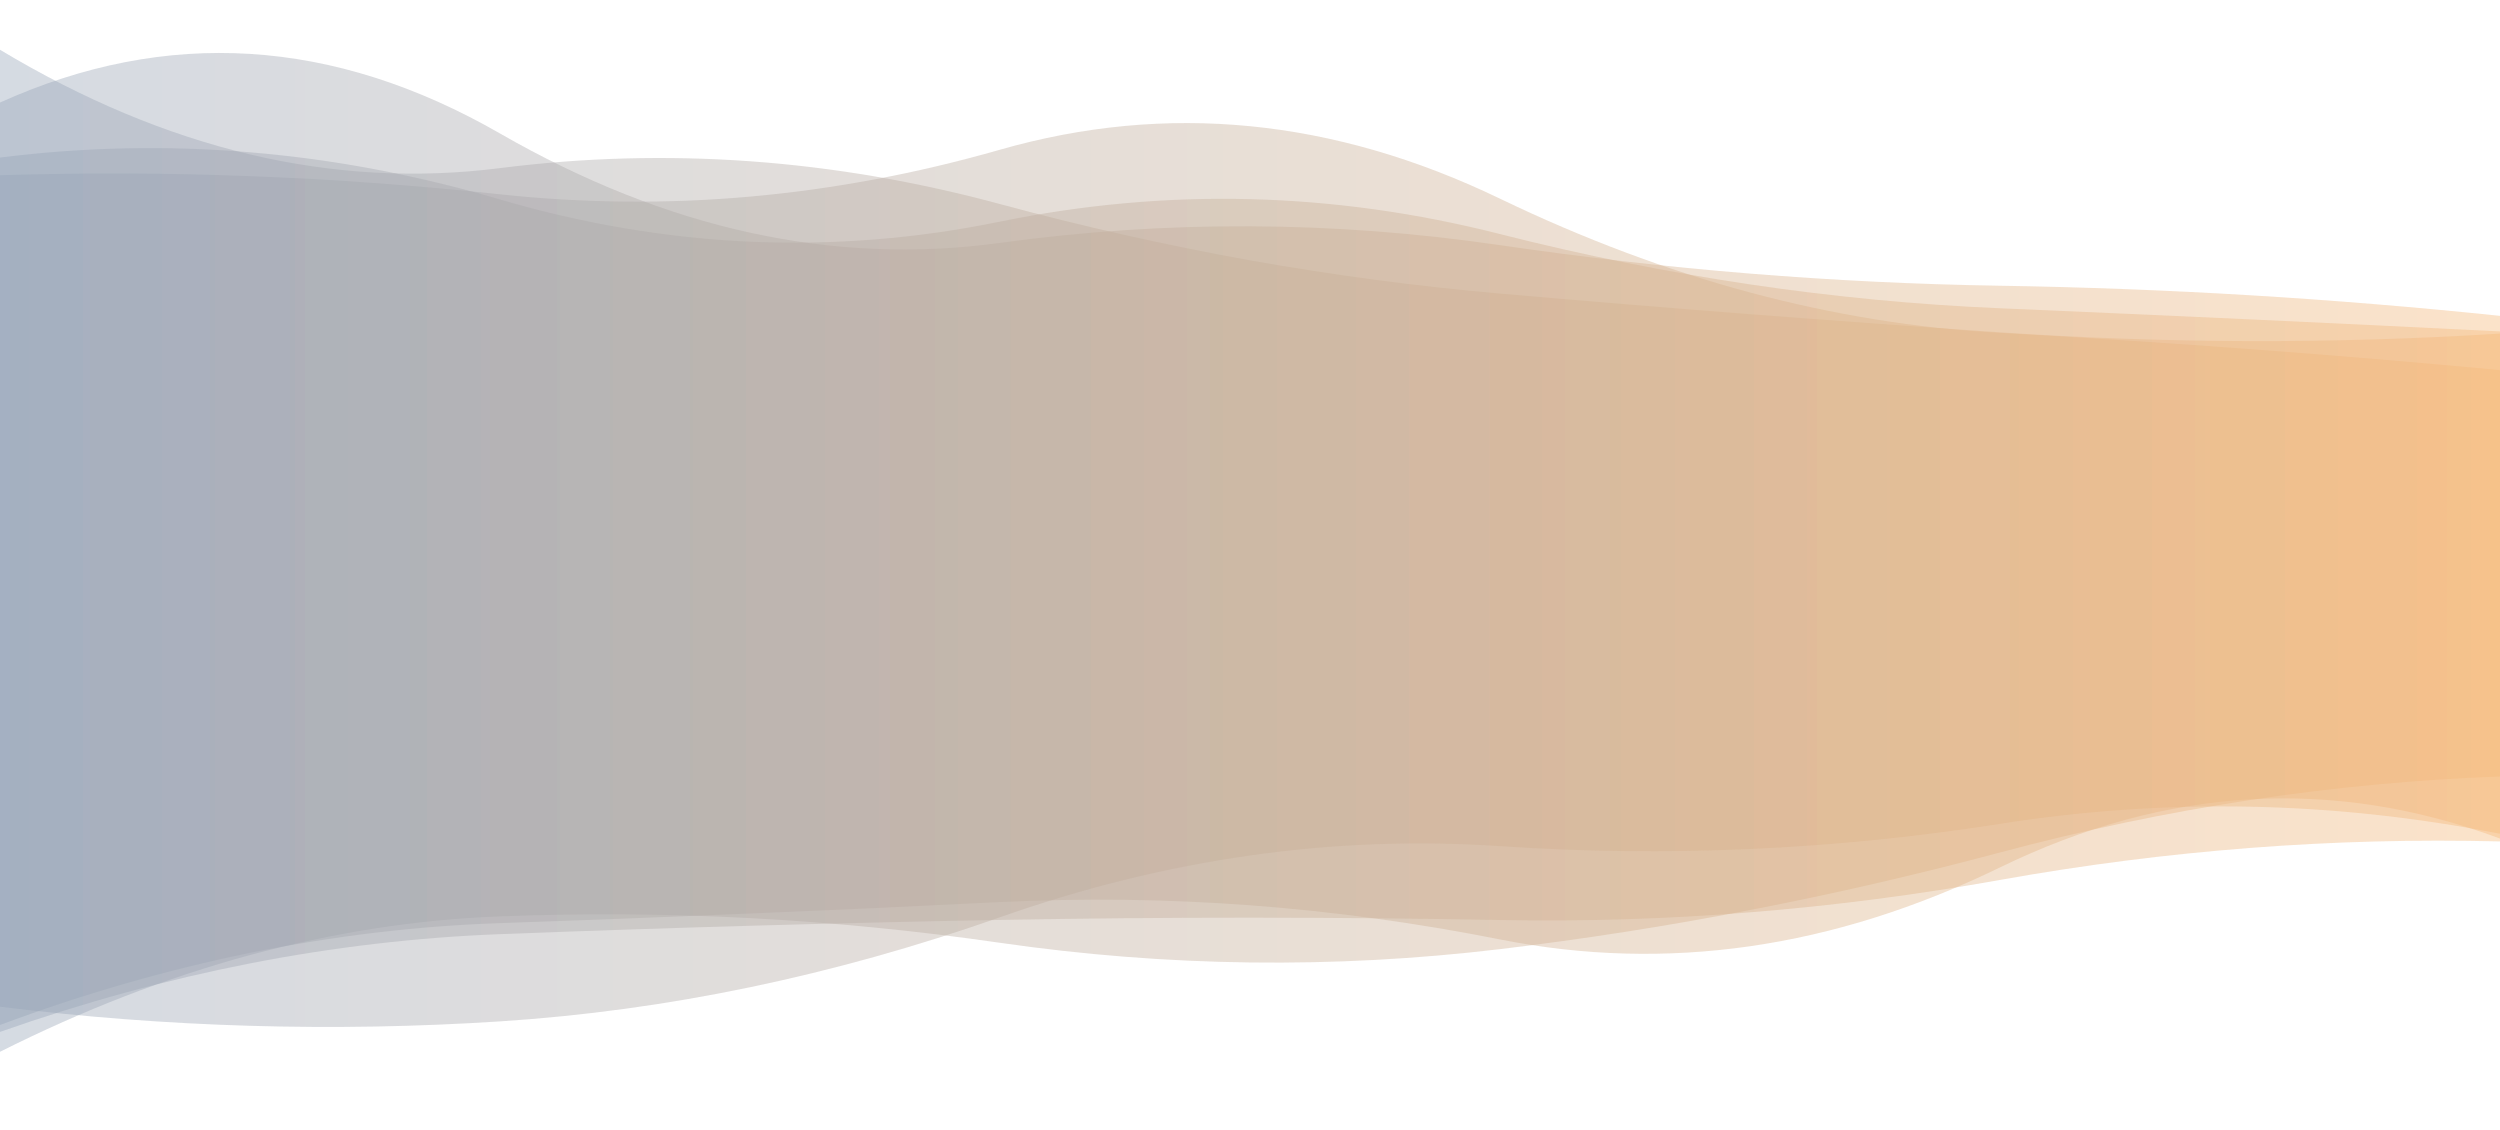
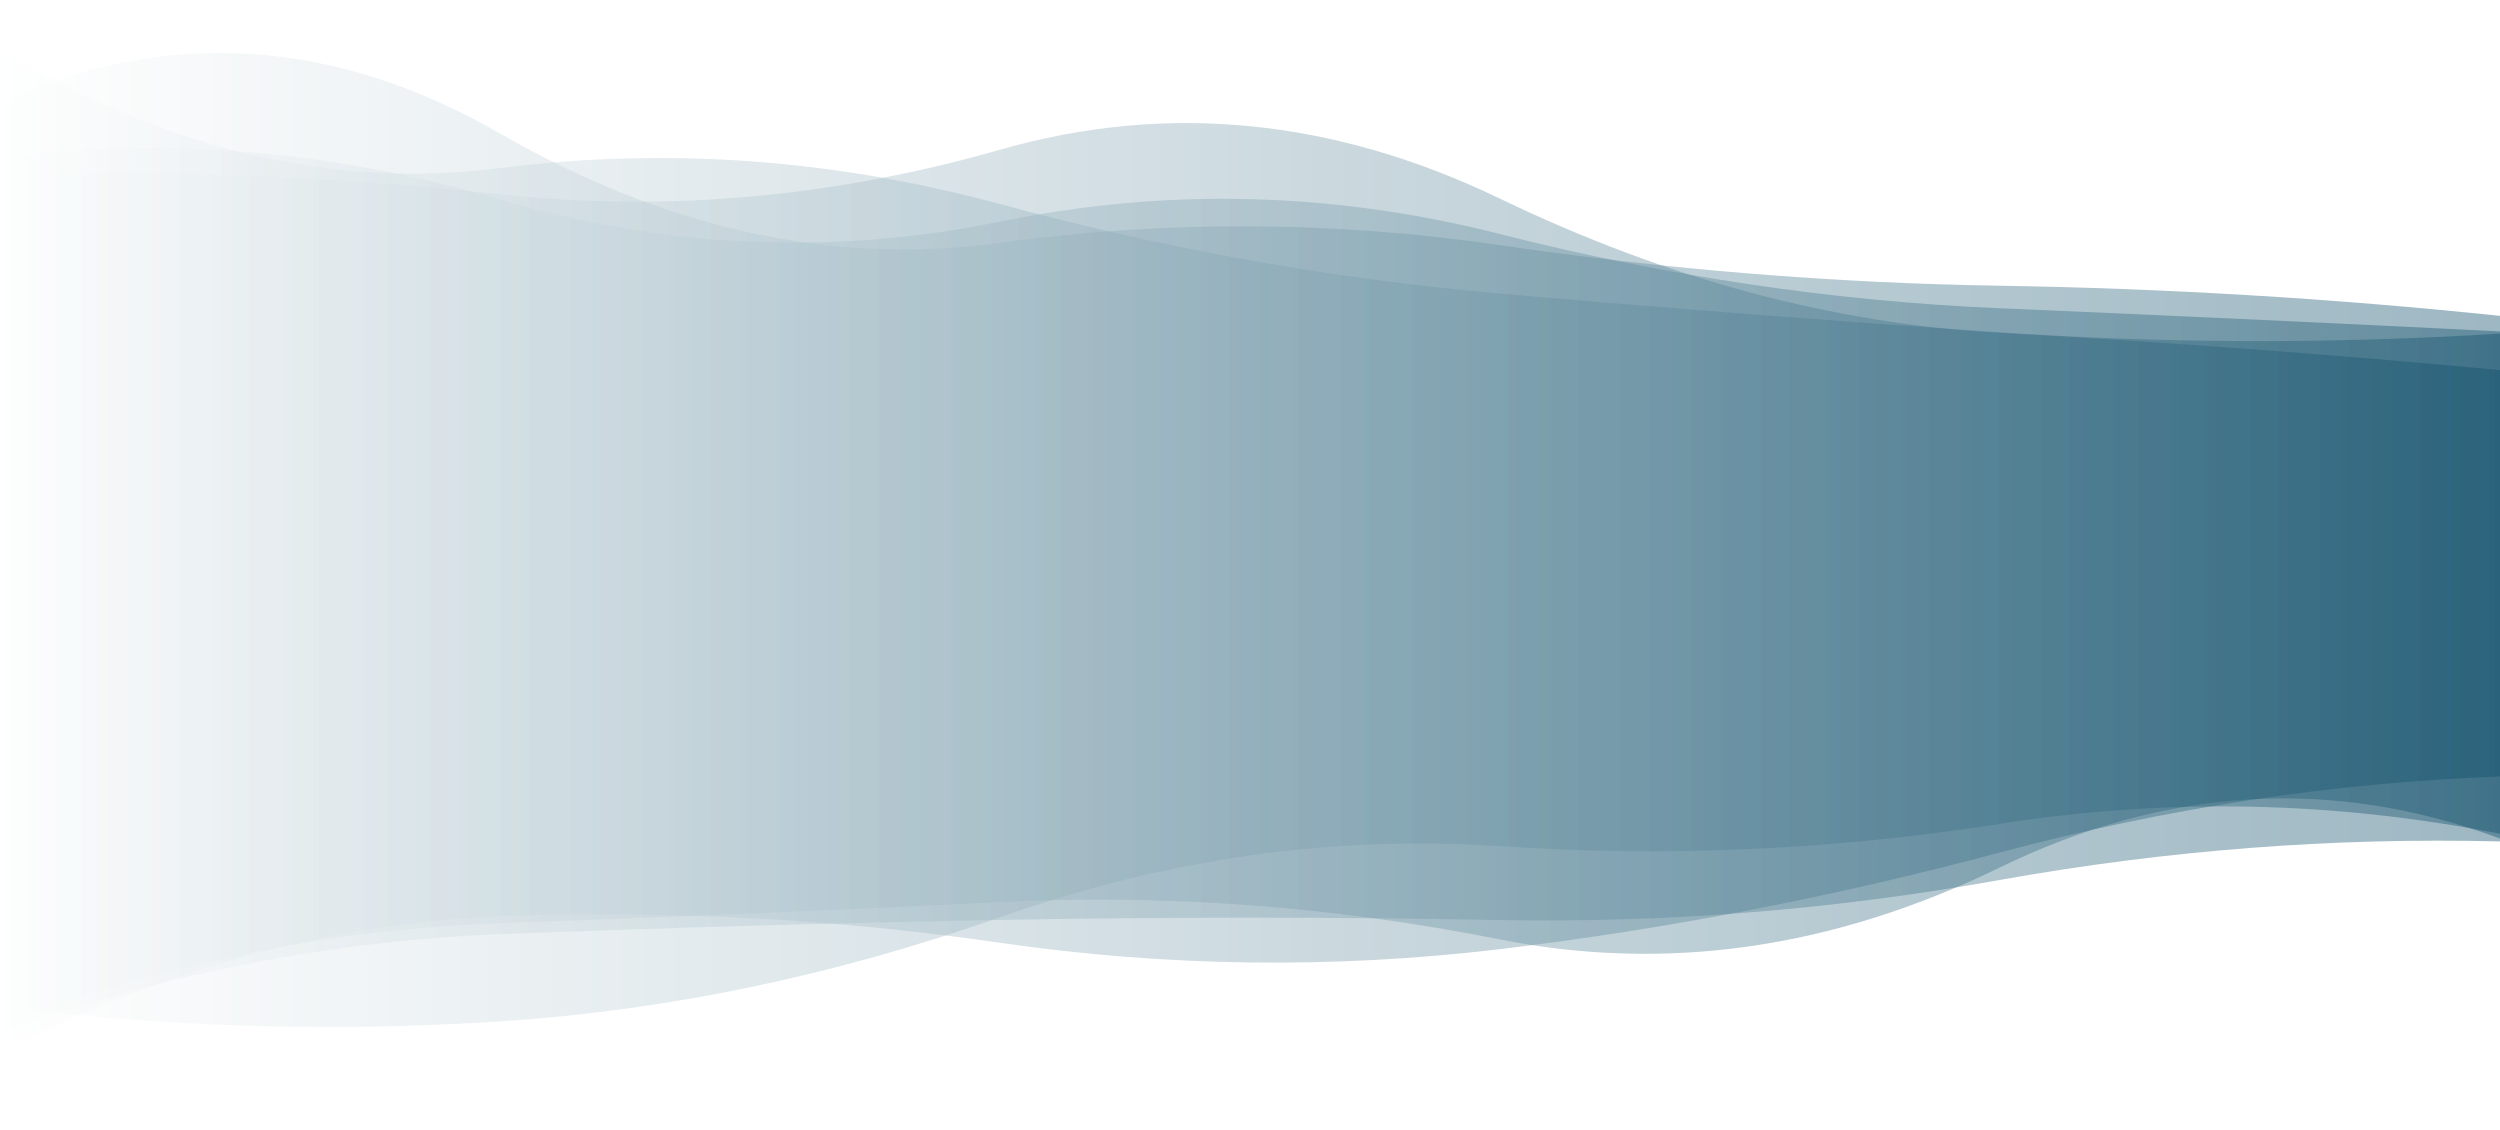
<svg xmlns="http://www.w3.org/2000/svg" width="1366" height="617" preserveAspectRatio="xMidYMid" viewBox="0 0 1366 617" style="z-index:1;margin-right:-2px;display:block;background-repeat-y:initial;background-repeat-x:initial;background-color:;animation-play-state:paused">
  <g transform="translate(683,308.5) scale(1,1) translate(-683,-308.5)" style="transform:matrix(1, 0, 0, 1, 0, 0);animation-play-state:paused">
    <linearGradient id="lg-0.11995548876221629" x1="0" x2="1" y1="0" y2="0" style="animation-play-state:paused">
-       <stop stop-color="#96a4b8" offset="0" style="animation-play-state:paused" />
-       <stop stop-color="#f5b879" offset="1" style="animation-play-state:paused" />
+       <stop stop-color="#ffffff" offset="0" style="animation-play-state:paused" />
+       <stop stop-color="#0A4B67" offset="1" style="animation-play-state:paused" />
    </linearGradient>
    <path d="M 0 0 M 0 574.697 Q 136.6 506.029 273.2 500.704 T 546.4 515.145 T 819.6 518.609 T 1092.8 465.791 T 1366 424.279 L 1366 182.272 Q 1229.4 190.818 1092.8 181.578 T 819.6 160.409 T 546.4 111.509 T 273.2 91.857 T 0 27.19 Z" fill="url(#lg-0.11995548876221629)" opacity="0.4" style="opacity:0.4;animation-play-state:paused" />
    <path d="M 0 0 M 0 560.057 Q 136.6 509.13 273.2 504.396 T 546.4 492.921 T 819.6 513.311 T 1092.8 473.95 T 1366 458.183 L 1366 202.213 Q 1229.4 189.421 1092.8 181.898 T 819.6 108.553 T 546.4 81.803 T 273.2 106.171 T 0 95.728 Z" fill="url(#lg-0.11995548876221629)" opacity="0.4" style="opacity:0.4;animation-play-state:paused" />
    <path d="M 0 0 M 0 563.837 Q 136.6 515.696 273.2 510.421 T 546.4 502.65 T 819.6 502.704 T 1092.8 480.801 T 1366 459.759 L 1366 172.588 Q 1229.4 158.303 1092.8 156.123 T 819.6 133.95 T 546.4 132.698 T 273.2 72.932 T 0 56.019 Z" fill="url(#lg-0.11995548876221629)" opacity="0.4" style="opacity:0.4;animation-play-state:paused" />
    <path d="M 0 0 M 0 550.075 Q 136.6 566.932 273.2 558.087 T 546.4 501.178 T 819.6 462.352 T 1092.8 450.144 T 1366 455.58 L 1366 181.096 Q 1229.4 174.247 1092.8 168.436 T 819.6 127.883 T 546.4 121.099 T 273.2 108.969 T 0 86.087 Z" fill="url(#lg-0.11995548876221629)" opacity="0.4" style="opacity:0.4;animation-play-state:paused" />
  </g>
</svg>
